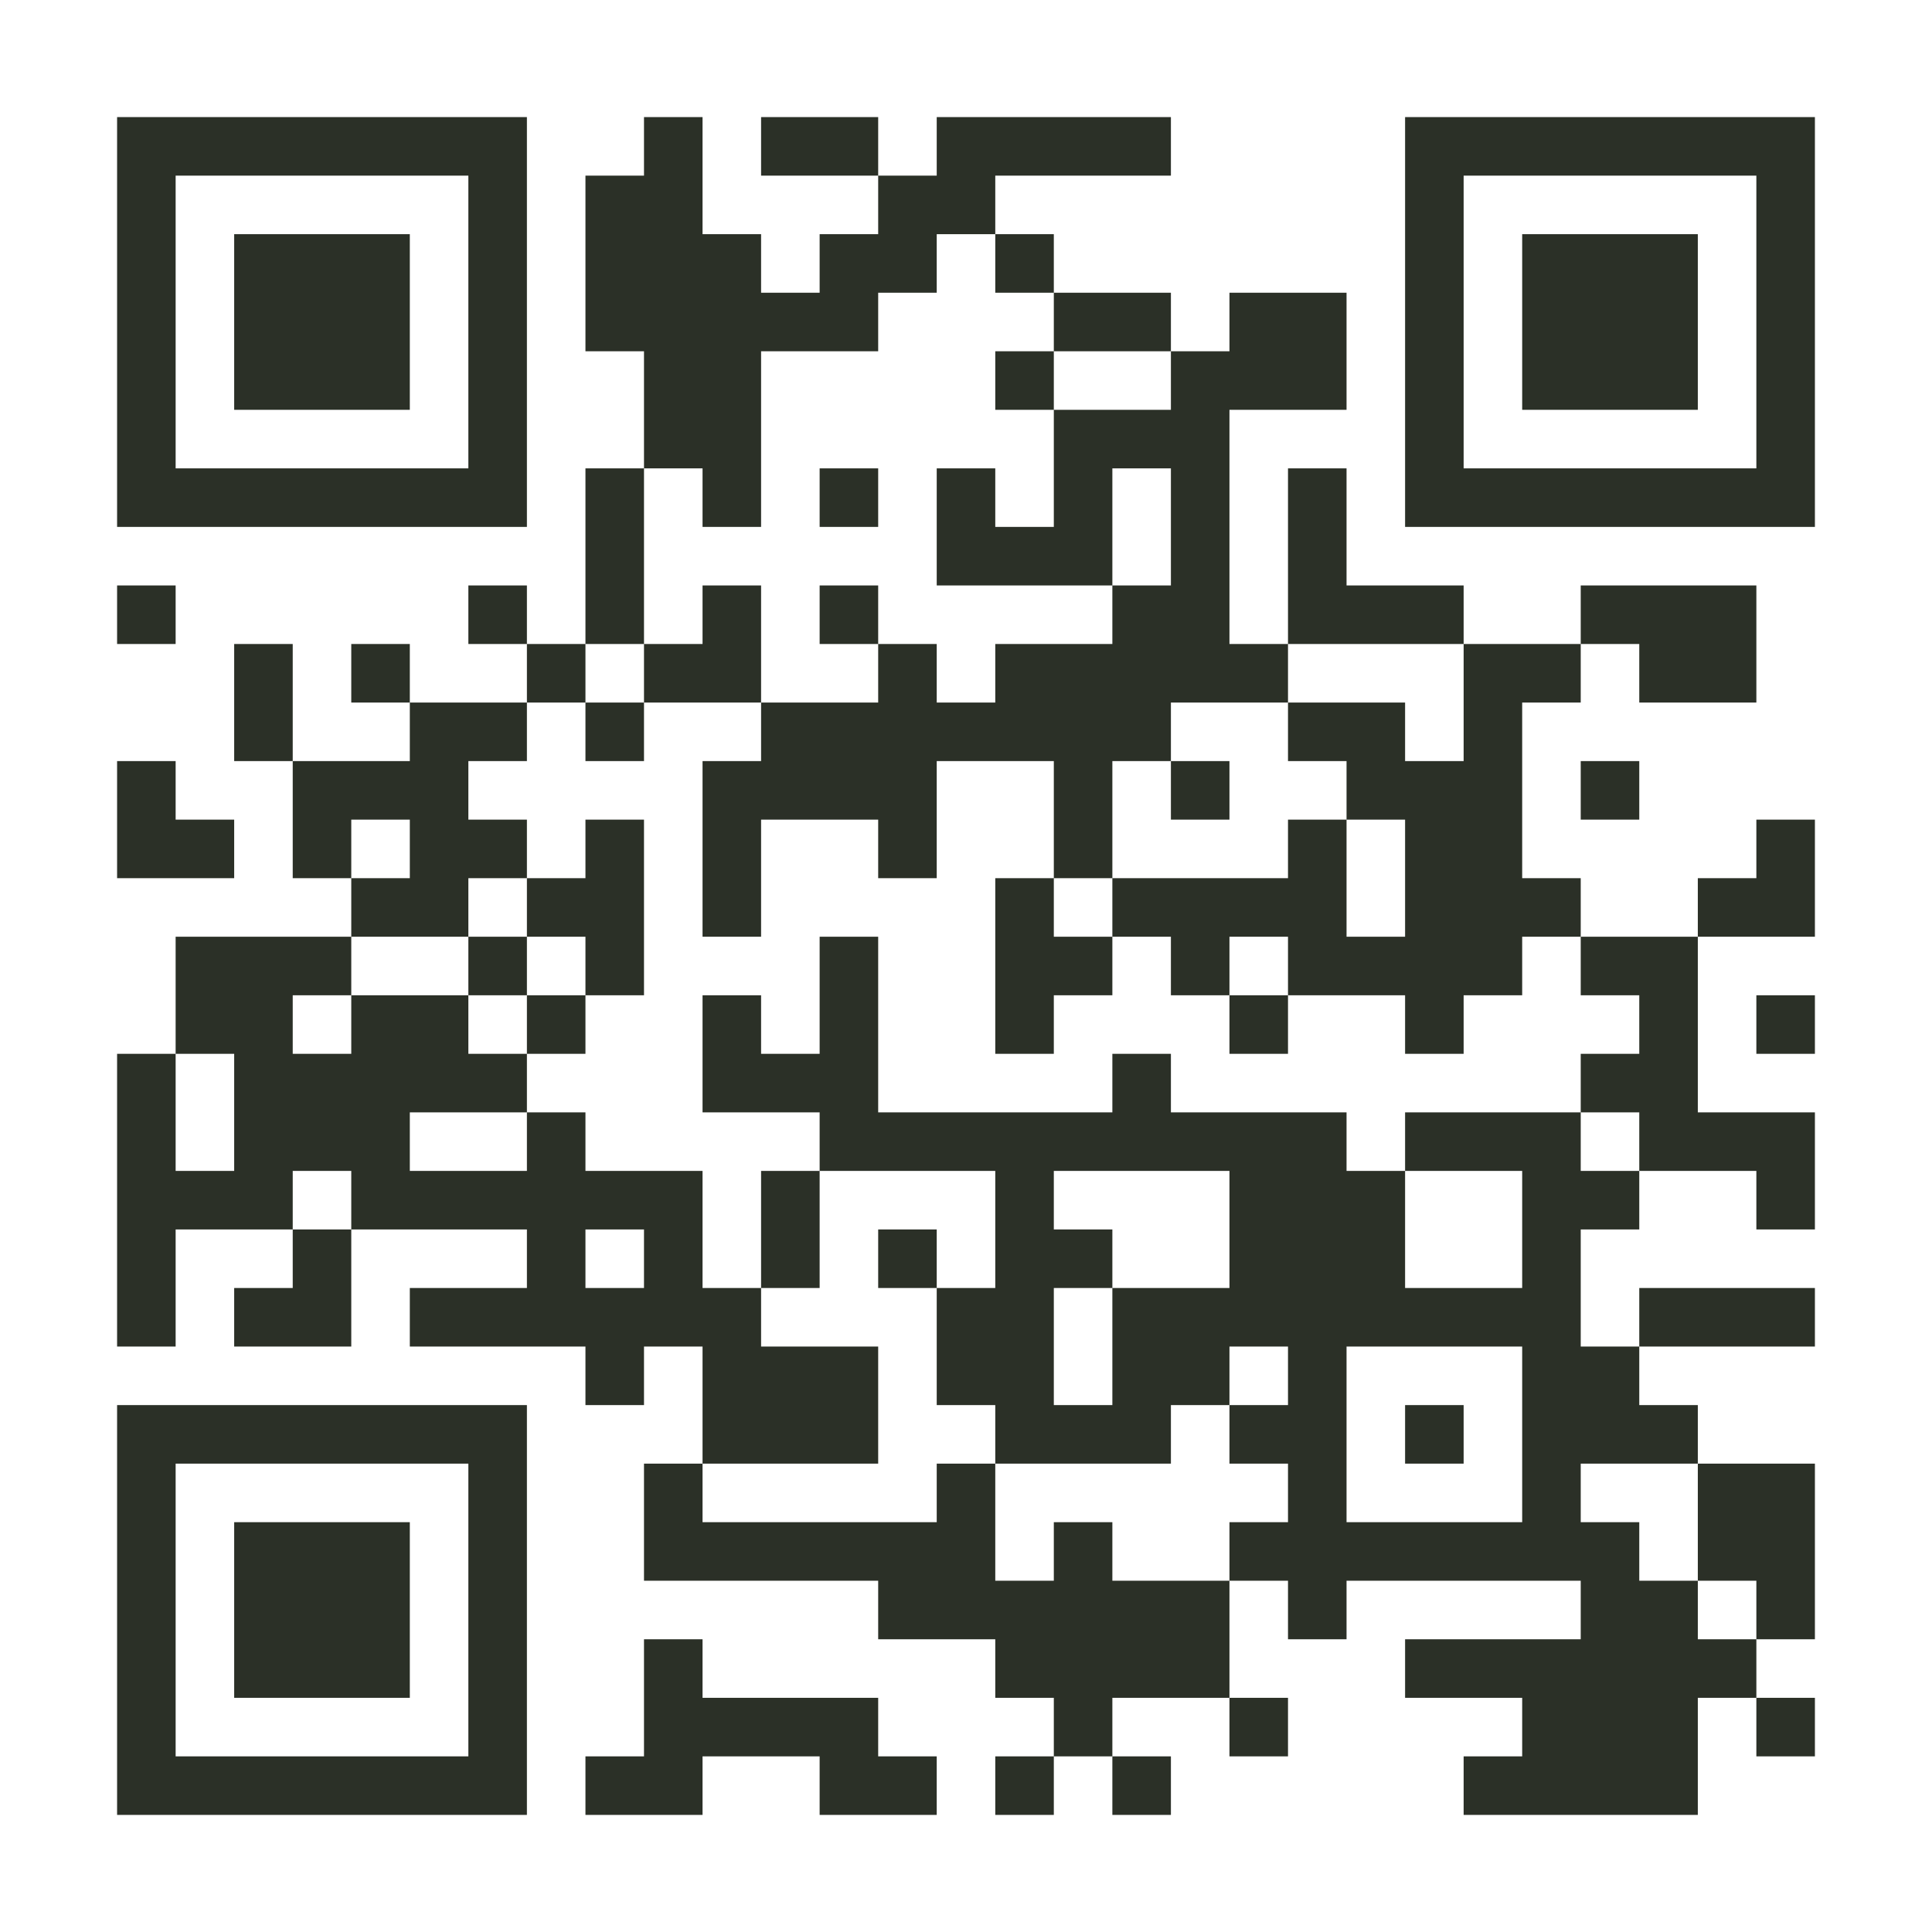
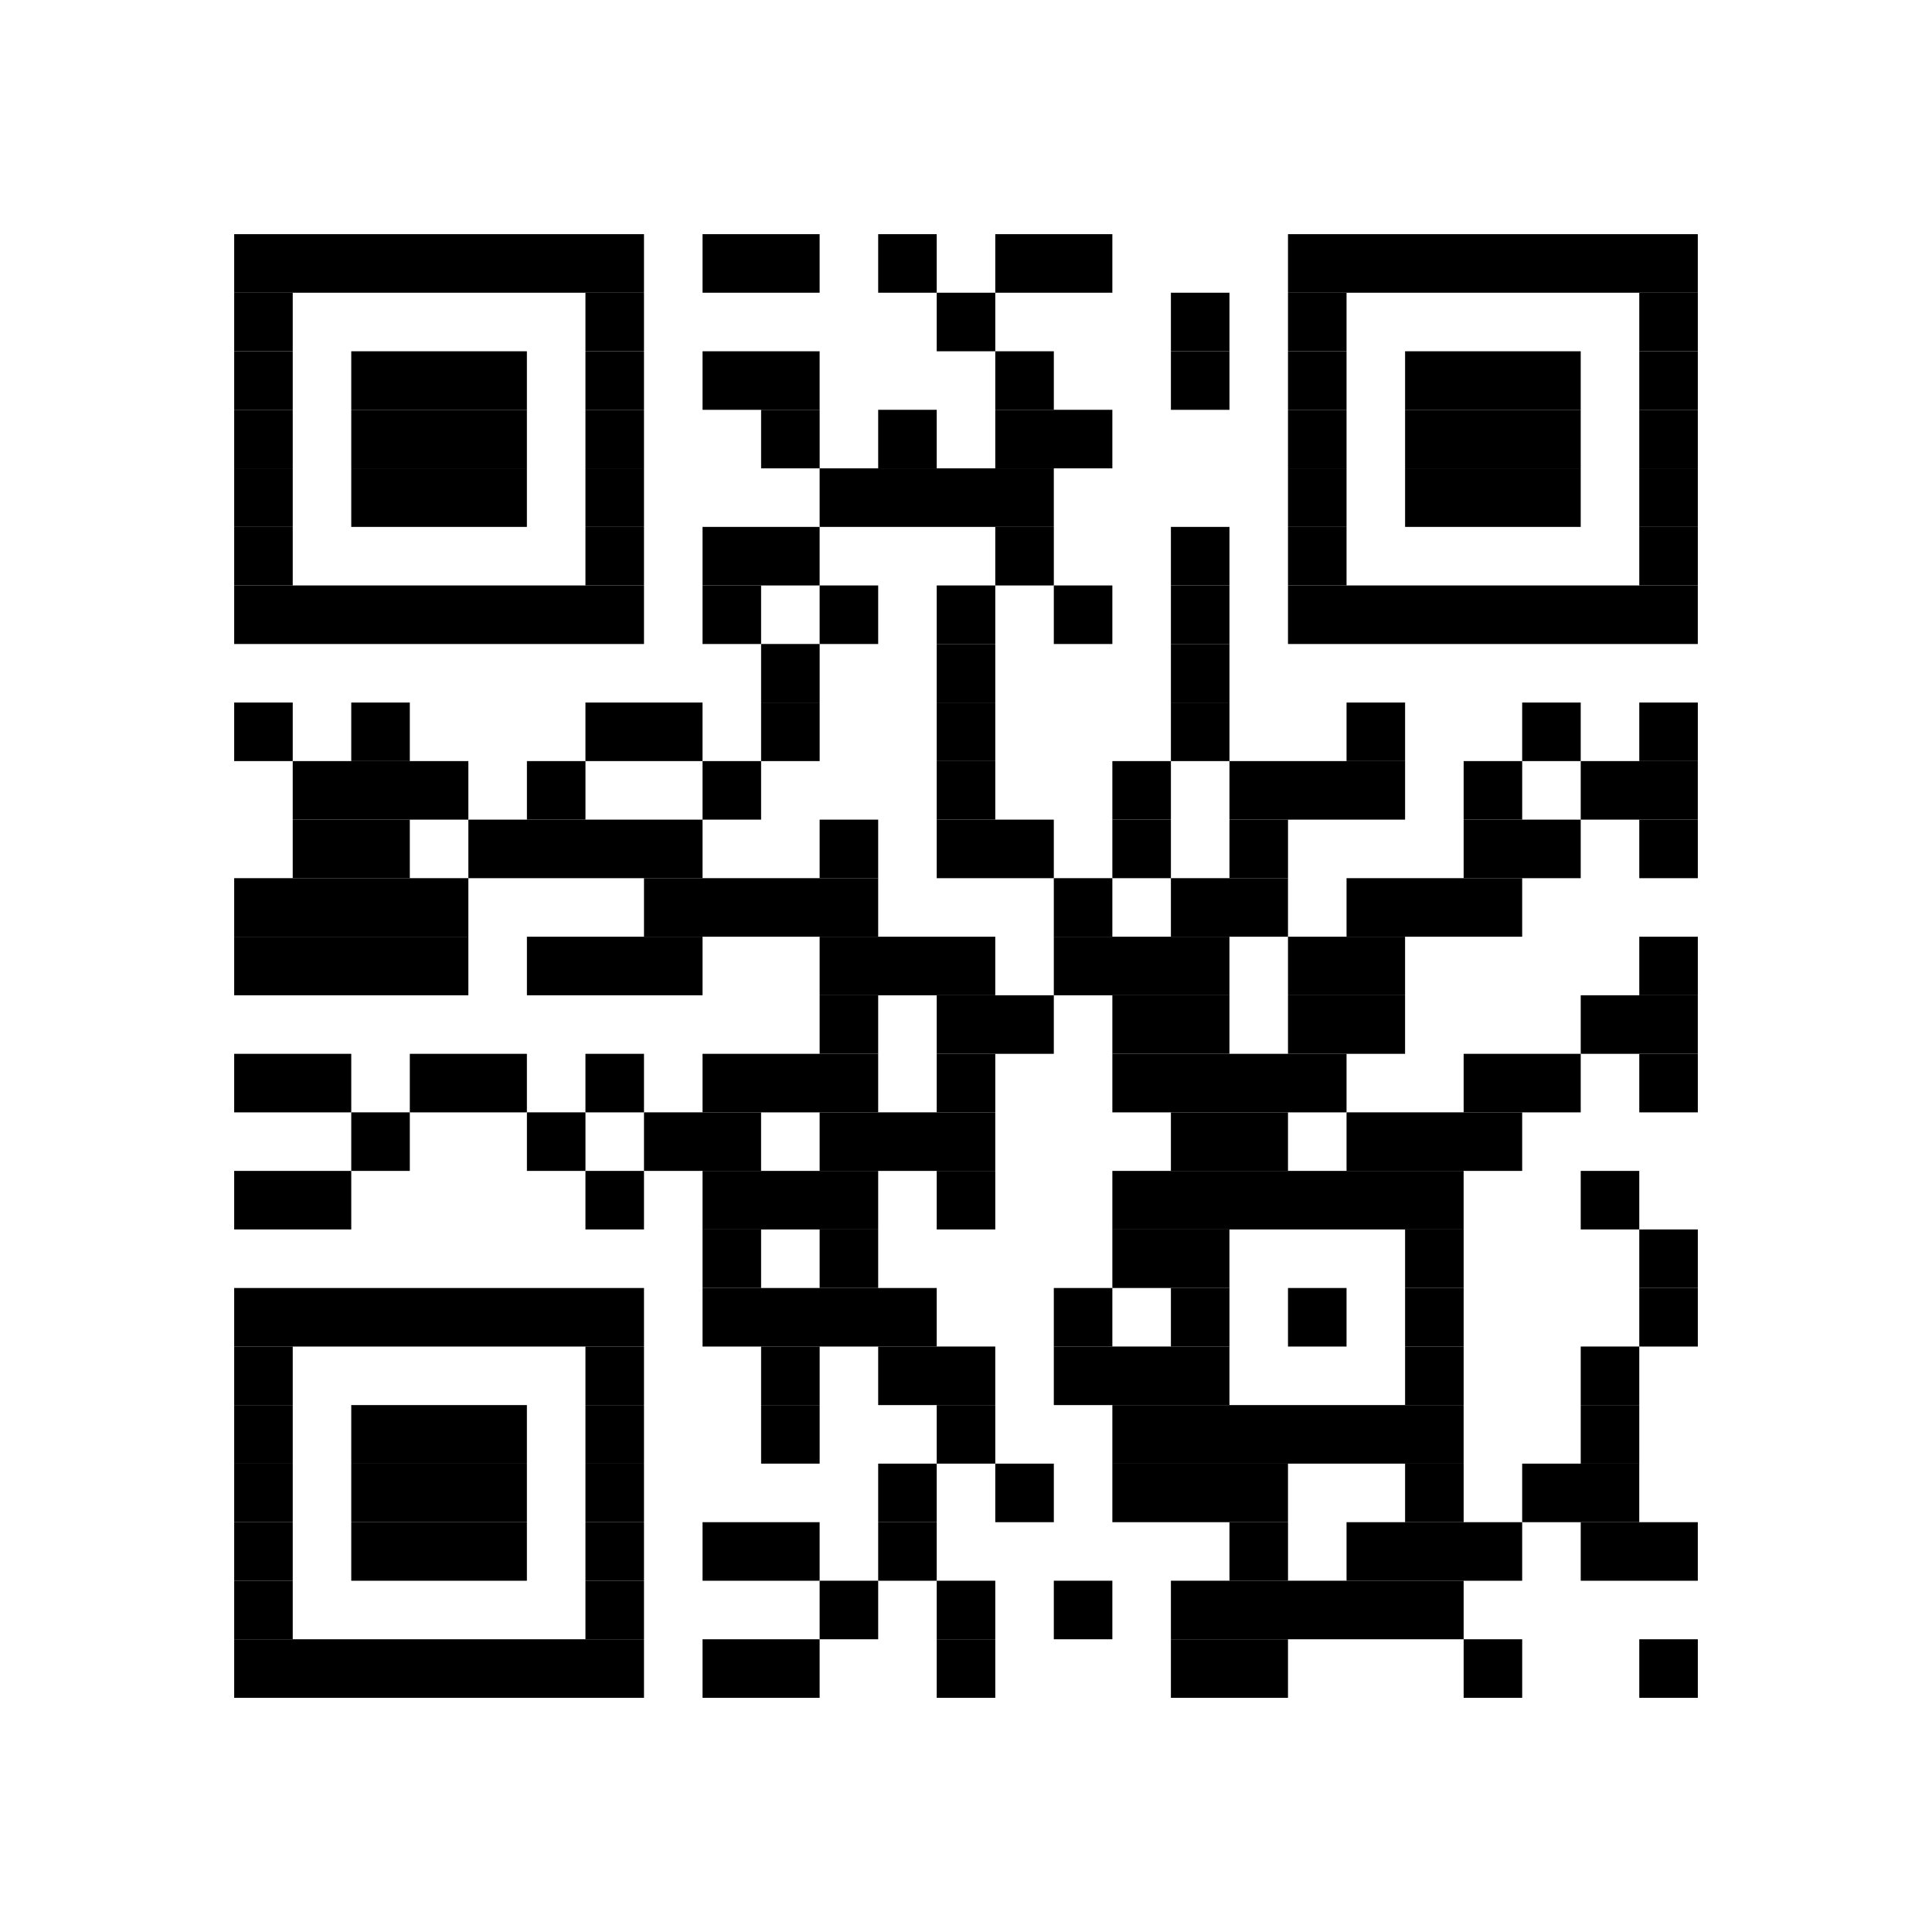
- <svg xmlns="http://www.w3.org/2000/svg" width="330" height="330" class="segno">
-   <path transform="scale(10)" class="qrline" stroke="#2b3027" d="M2 2.5h7m2 0h1m1 0h2m1 0h4m4 0h7m-29 1h1m5 0h1m1 0h2m3 0h2m7 0h1m5 0h1m-29 1h1m1 0h3m1 0h1m1 0h3m1 0h2m1 0h1m6 0h1m1 0h3m1 0h1m-29 1h1m1 0h3m1 0h1m1 0h5m3 0h2m1 0h2m1 0h1m1 0h3m1 0h1m-29 1h1m1 0h3m1 0h1m2 0h2m4 0h1m2 0h3m1 0h1m1 0h3m1 0h1m-29 1h1m5 0h1m2 0h2m5 0h3m3 0h1m5 0h1m-29 1h7m1 0h1m1 0h1m1 0h1m1 0h1m1 0h1m1 0h1m1 0h1m1 0h7m-21 1h1m5 0h3m1 0h1m1 0h1m-21 1h1m5 0h1m1 0h1m1 0h1m1 0h1m4 0h2m1 0h3m2 0h3m-26 1h1m1 0h1m2 0h1m1 0h2m2 0h1m1 0h5m3 0h2m1 0h2m-26 1h1m2 0h2m1 0h1m2 0h7m2 0h2m1 0h1m-24 1h1m2 0h3m4 0h4m2 0h1m1 0h1m2 0h3m1 0h1m-26 1h2m1 0h1m1 0h2m1 0h1m1 0h1m2 0h1m2 0h1m3 0h1m1 0h2m4 0h1m-25 1h2m1 0h2m1 0h1m4 0h1m1 0h4m1 0h3m2 0h2m-28 1h3m2 0h1m1 0h1m3 0h1m2 0h2m1 0h1m1 0h4m1 0h2m-26 1h2m1 0h2m1 0h1m2 0h1m1 0h1m2 0h1m3 0h1m2 0h1m3 0h1m1 0h1m-29 1h1m1 0h5m3 0h3m4 0h1m7 0h2m-27 1h1m1 0h3m2 0h1m4 0h9m1 0h3m1 0h3m-29 1h3m1 0h6m1 0h1m3 0h1m3 0h3m2 0h2m2 0h1m-29 1h1m2 0h1m3 0h1m1 0h1m1 0h1m1 0h1m1 0h2m2 0h3m2 0h1m-25 1h1m1 0h2m1 0h6m3 0h2m1 0h8m1 0h3m-21 1h1m1 0h3m1 0h2m1 0h2m1 0h1m3 0h2m-26 1h7m3 0h3m2 0h3m1 0h2m1 0h1m1 0h3m-27 1h1m5 0h1m2 0h1m4 0h1m5 0h1m3 0h1m2 0h2m-29 1h1m1 0h3m1 0h1m2 0h6m1 0h1m2 0h7m1 0h2m-29 1h1m1 0h3m1 0h1m6 0h6m1 0h1m4 0h2m1 0h1m-29 1h1m1 0h3m1 0h1m2 0h1m5 0h4m3 0h6m-28 1h1m5 0h1m2 0h4m3 0h1m2 0h1m4 0h3m1 0h1m-29 1h7m1 0h2m2 0h2m1 0h1m1 0h1m5 0h4" />
+ <svg xmlns="http://www.w3.org/2000/svg" width="200" height="200" preserveAspectRatio="xMinYMin meet" viewBox="0 0 200 200" version="1.0" fill-rule="evenodd">
+   <clipPath id="clip">
+     <rect x="0" y="0" width="200" height="200" />
+   </clipPath>
+   <g id="group" transform="scale(1,-1) translate(0,-200)" style="clip-path: url(#clip)">
+     <g transform=" matrix(2.204861,0,0,2.204861,0,0)">
+       <g transform="">
+         <rect x="0" y="0" width="90.709" height="90.709" style="stroke: none; stroke-linecap: butt; stroke-width: 0; fill: none; fill-rule: evenodd;" />
+         <rect x="10.995" y="76.965" width="19.241" height="2.749" style="stroke: none; stroke-linecap: butt; stroke-width: 0; fill: rgb(0%,0%,0%); fill-rule: evenodd;" />
+         <rect x="32.985" y="76.965" width="5.497" height="2.749" style="stroke: none; stroke-linecap: butt; stroke-width: 0; fill: rgb(0%,0%,0%); fill-rule: evenodd;" />
+         <rect x="41.231" y="76.965" width="2.749" height="2.749" style="stroke: none; stroke-linecap: butt; stroke-width: 0; fill: rgb(0%,0%,0%); fill-rule: evenodd;" />
+         <rect x="46.729" y="76.965" width="5.497" height="2.749" style="stroke: none; stroke-linecap: butt; stroke-width: 0; fill: rgb(0%,0%,0%); fill-rule: evenodd;" />
+         <rect x="60.472" y="76.965" width="19.241" height="2.749" style="stroke: none; stroke-linecap: butt; stroke-width: 0; fill: rgb(0%,0%,0%); fill-rule: evenodd;" />
+         <rect x="10.995" y="74.216" width="2.749" height="2.749" style="stroke: none; stroke-linecap: butt; stroke-width: 0; fill: rgb(0%,0%,0%); fill-rule: evenodd;" />
+         <rect x="27.487" y="74.216" width="2.749" height="2.749" style="stroke: none; stroke-linecap: butt; stroke-width: 0; fill: rgb(0%,0%,0%); fill-rule: evenodd;" />
+         <rect x="43.98" y="74.216" width="2.749" height="2.749" style="stroke: none; stroke-linecap: butt; stroke-width: 0; fill: rgb(0%,0%,0%); fill-rule: evenodd;" />
+         <rect x="54.975" y="74.216" width="2.749" height="2.749" style="stroke: none; stroke-linecap: butt; stroke-width: 0; fill: rgb(0%,0%,0%); fill-rule: evenodd;" />
+         <rect x="60.472" y="74.216" width="2.749" height="2.749" style="stroke: none; stroke-linecap: butt; stroke-width: 0; fill: rgb(0%,0%,0%); fill-rule: evenodd;" />
+         <rect x="76.965" y="74.216" width="2.749" height="2.749" style="stroke: none; stroke-linecap: butt; stroke-width: 0; fill: rgb(0%,0%,0%); fill-rule: evenodd;" />
+         <rect x="10.995" y="71.467" width="2.749" height="2.749" style="stroke: none; stroke-linecap: butt; stroke-width: 0; fill: rgb(0%,0%,0%); fill-rule: evenodd;" />
+         <rect x="16.492" y="71.467" width="8.246" height="2.749" style="stroke: none; stroke-linecap: butt; stroke-width: 0; fill: rgb(0%,0%,0%); fill-rule: evenodd;" />
+         <rect x="27.487" y="71.467" width="2.749" height="2.749" style="stroke: none; stroke-linecap: butt; stroke-width: 0; fill: rgb(0%,0%,0%); fill-rule: evenodd;" />
+         <rect x="32.985" y="71.467" width="5.497" height="2.749" style="stroke: none; stroke-linecap: butt; stroke-width: 0; fill: rgb(0%,0%,0%); fill-rule: evenodd;" />
+         <rect x="46.729" y="71.467" width="2.749" height="2.749" style="stroke: none; stroke-linecap: butt; stroke-width: 0; fill: rgb(0%,0%,0%); fill-rule: evenodd;" />
+         <rect x="54.975" y="71.467" width="2.749" height="2.749" style="stroke: none; stroke-linecap: butt; stroke-width: 0; fill: rgb(0%,0%,0%); fill-rule: evenodd;" />
+         <rect x="60.472" y="71.467" width="2.749" height="2.749" style="stroke: none; stroke-linecap: butt; stroke-width: 0; fill: rgb(0%,0%,0%); fill-rule: evenodd;" />
+         <rect x="65.97" y="71.467" width="8.246" height="2.749" style="stroke: none; stroke-linecap: butt; stroke-width: 0; fill: rgb(0%,0%,0%); fill-rule: evenodd;" />
+         <rect x="76.965" y="71.467" width="2.749" height="2.749" style="stroke: none; stroke-linecap: butt; stroke-width: 0; fill: rgb(0%,0%,0%); fill-rule: evenodd;" />
+         <rect x="10.995" y="68.719" width="2.749" height="2.749" style="stroke: none; stroke-linecap: butt; stroke-width: 0; fill: rgb(0%,0%,0%); fill-rule: evenodd;" />
+         <rect x="16.492" y="68.719" width="8.246" height="2.749" style="stroke: none; stroke-linecap: butt; stroke-width: 0; fill: rgb(0%,0%,0%); fill-rule: evenodd;" />
+         <rect x="27.487" y="68.719" width="2.749" height="2.749" style="stroke: none; stroke-linecap: butt; stroke-width: 0; fill: rgb(0%,0%,0%); fill-rule: evenodd;" />
+         <rect x="35.734" y="68.719" width="2.749" height="2.749" style="stroke: none; stroke-linecap: butt; stroke-width: 0; fill: rgb(0%,0%,0%); fill-rule: evenodd;" />
+         <rect x="41.231" y="68.719" width="2.749" height="2.749" style="stroke: none; stroke-linecap: butt; stroke-width: 0; fill: rgb(0%,0%,0%); fill-rule: evenodd;" />
+         <rect x="46.729" y="68.719" width="5.497" height="2.749" style="stroke: none; stroke-linecap: butt; stroke-width: 0; fill: rgb(0%,0%,0%); fill-rule: evenodd;" />
+         <rect x="60.472" y="68.719" width="2.749" height="2.749" style="stroke: none; stroke-linecap: butt; stroke-width: 0; fill: rgb(0%,0%,0%); fill-rule: evenodd;" />
+         <rect x="65.97" y="68.719" width="8.246" height="2.749" style="stroke: none; stroke-linecap: butt; stroke-width: 0; fill: rgb(0%,0%,0%); fill-rule: evenodd;" />
+         <rect x="76.965" y="68.719" width="2.749" height="2.749" style="stroke: none; stroke-linecap: butt; stroke-width: 0; fill: rgb(0%,0%,0%); fill-rule: evenodd;" />
+         <rect x="10.995" y="65.97" width="2.749" height="2.749" style="stroke: none; stroke-linecap: butt; stroke-width: 0; fill: rgb(0%,0%,0%); fill-rule: evenodd;" />
+         <rect x="16.492" y="65.97" width="8.246" height="2.749" style="stroke: none; stroke-linecap: butt; stroke-width: 0; fill: rgb(0%,0%,0%); fill-rule: evenodd;" />
+         <rect x="27.487" y="65.97" width="2.749" height="2.749" style="stroke: none; stroke-linecap: butt; stroke-width: 0; fill: rgb(0%,0%,0%); fill-rule: evenodd;" />
+         <rect x="38.482" y="65.97" width="10.995" height="2.749" style="stroke: none; stroke-linecap: butt; stroke-width: 0; fill: rgb(0%,0%,0%); fill-rule: evenodd;" />
+         <rect x="60.472" y="65.97" width="2.749" height="2.749" style="stroke: none; stroke-linecap: butt; stroke-width: 0; fill: rgb(0%,0%,0%); fill-rule: evenodd;" />
+         <rect x="65.97" y="65.97" width="8.246" height="2.749" style="stroke: none; stroke-linecap: butt; stroke-width: 0; fill: rgb(0%,0%,0%); fill-rule: evenodd;" />
+         <rect x="76.965" y="65.97" width="2.749" height="2.749" style="stroke: none; stroke-linecap: butt; stroke-width: 0; fill: rgb(0%,0%,0%); fill-rule: evenodd;" />
+         <rect x="10.995" y="63.221" width="2.749" height="2.749" style="stroke: none; stroke-linecap: butt; stroke-width: 0; fill: rgb(0%,0%,0%); fill-rule: evenodd;" />
+         <rect x="27.487" y="63.221" width="2.749" height="2.749" style="stroke: none; stroke-linecap: butt; stroke-width: 0; fill: rgb(0%,0%,0%); fill-rule: evenodd;" />
+         <rect x="32.985" y="63.221" width="5.497" height="2.749" style="stroke: none; stroke-linecap: butt; stroke-width: 0; fill: rgb(0%,0%,0%); fill-rule: evenodd;" />
+         <rect x="46.729" y="63.221" width="2.749" height="2.749" style="stroke: none; stroke-linecap: butt; stroke-width: 0; fill: rgb(0%,0%,0%); fill-rule: evenodd;" />
+         <rect x="54.975" y="63.221" width="2.749" height="2.749" style="stroke: none; stroke-linecap: butt; stroke-width: 0; fill: rgb(0%,0%,0%); fill-rule: evenodd;" />
+         <rect x="60.472" y="63.221" width="2.749" height="2.749" style="stroke: none; stroke-linecap: butt; stroke-width: 0; fill: rgb(0%,0%,0%); fill-rule: evenodd;" />
+         <rect x="76.965" y="63.221" width="2.749" height="2.749" style="stroke: none; stroke-linecap: butt; stroke-width: 0; fill: rgb(0%,0%,0%); fill-rule: evenodd;" />
+         <rect x="10.995" y="60.472" width="19.241" height="2.749" style="stroke: none; stroke-linecap: butt; stroke-width: 0; fill: rgb(0%,0%,0%); fill-rule: evenodd;" />
+         <rect x="32.985" y="60.472" width="2.749" height="2.749" style="stroke: none; stroke-linecap: butt; stroke-width: 0; fill: rgb(0%,0%,0%); fill-rule: evenodd;" />
+         <rect x="38.482" y="60.472" width="2.749" height="2.749" style="stroke: none; stroke-linecap: butt; stroke-width: 0; fill: rgb(0%,0%,0%); fill-rule: evenodd;" />
+         <rect x="43.98" y="60.472" width="2.749" height="2.749" style="stroke: none; stroke-linecap: butt; stroke-width: 0; fill: rgb(0%,0%,0%); fill-rule: evenodd;" />
+         <rect x="49.477" y="60.472" width="2.749" height="2.749" style="stroke: none; stroke-linecap: butt; stroke-width: 0; fill: rgb(0%,0%,0%); fill-rule: evenodd;" />
+         <rect x="54.975" y="60.472" width="2.749" height="2.749" style="stroke: none; stroke-linecap: butt; stroke-width: 0; fill: rgb(0%,0%,0%); fill-rule: evenodd;" />
+         <rect x="60.472" y="60.472" width="19.241" height="2.749" style="stroke: none; stroke-linecap: butt; stroke-width: 0; fill: rgb(0%,0%,0%); fill-rule: evenodd;" />
+         <rect x="35.734" y="57.724" width="2.749" height="2.749" style="stroke: none; stroke-linecap: butt; stroke-width: 0; fill: rgb(0%,0%,0%); fill-rule: evenodd;" />
+         <rect x="43.98" y="57.724" width="2.749" height="2.749" style="stroke: none; stroke-linecap: butt; stroke-width: 0; fill: rgb(0%,0%,0%); fill-rule: evenodd;" />
+         <rect x="54.975" y="57.724" width="2.749" height="2.749" style="stroke: none; stroke-linecap: butt; stroke-width: 0; fill: rgb(0%,0%,0%); fill-rule: evenodd;" />
+         <rect x="10.995" y="54.975" width="2.749" height="2.749" style="stroke: none; stroke-linecap: butt; stroke-width: 0; fill: rgb(0%,0%,0%); fill-rule: evenodd;" />
+         <rect x="16.492" y="54.975" width="2.749" height="2.749" style="stroke: none; stroke-linecap: butt; stroke-width: 0; fill: rgb(0%,0%,0%); fill-rule: evenodd;" />
+         <rect x="27.487" y="54.975" width="5.497" height="2.749" style="stroke: none; stroke-linecap: butt; stroke-width: 0; fill: rgb(0%,0%,0%); fill-rule: evenodd;" />
+         <rect x="35.734" y="54.975" width="2.749" height="2.749" style="stroke: none; stroke-linecap: butt; stroke-width: 0; fill: rgb(0%,0%,0%); fill-rule: evenodd;" />
+         <rect x="43.98" y="54.975" width="2.749" height="2.749" style="stroke: none; stroke-linecap: butt; stroke-width: 0; fill: rgb(0%,0%,0%); fill-rule: evenodd;" />
+         <rect x="54.975" y="54.975" width="2.749" height="2.749" style="stroke: none; stroke-linecap: butt; stroke-width: 0; fill: rgb(0%,0%,0%); fill-rule: evenodd;" />
+         <rect x="63.221" y="54.975" width="2.749" height="2.749" style="stroke: none; stroke-linecap: butt; stroke-width: 0; fill: rgb(0%,0%,0%); fill-rule: evenodd;" />
+         <rect x="71.467" y="54.975" width="2.749" height="2.749" style="stroke: none; stroke-linecap: butt; stroke-width: 0; fill: rgb(0%,0%,0%); fill-rule: evenodd;" />
+         <rect x="76.965" y="54.975" width="2.749" height="2.749" style="stroke: none; stroke-linecap: butt; stroke-width: 0; fill: rgb(0%,0%,0%); fill-rule: evenodd;" />
+         <rect x="13.744" y="52.226" width="8.246" height="2.749" style="stroke: none; stroke-linecap: butt; stroke-width: 0; fill: rgb(0%,0%,0%); fill-rule: evenodd;" />
+         <rect x="24.739" y="52.226" width="2.749" height="2.749" style="stroke: none; stroke-linecap: butt; stroke-width: 0; fill: rgb(0%,0%,0%); fill-rule: evenodd;" />
+         <rect x="32.985" y="52.226" width="2.749" height="2.749" style="stroke: none; stroke-linecap: butt; stroke-width: 0; fill: rgb(0%,0%,0%); fill-rule: evenodd;" />
+         <rect x="43.98" y="52.226" width="2.749" height="2.749" style="stroke: none; stroke-linecap: butt; stroke-width: 0; fill: rgb(0%,0%,0%); fill-rule: evenodd;" />
+         <rect x="52.226" y="52.226" width="2.749" height="2.749" style="stroke: none; stroke-linecap: butt; stroke-width: 0; fill: rgb(0%,0%,0%); fill-rule: evenodd;" />
+         <rect x="57.724" y="52.226" width="8.246" height="2.749" style="stroke: none; stroke-linecap: butt; stroke-width: 0; fill: rgb(0%,0%,0%); fill-rule: evenodd;" />
+         <rect x="68.719" y="52.226" width="2.749" height="2.749" style="stroke: none; stroke-linecap: butt; stroke-width: 0; fill: rgb(0%,0%,0%); fill-rule: evenodd;" />
+         <rect x="74.216" y="52.226" width="5.497" height="2.749" style="stroke: none; stroke-linecap: butt; stroke-width: 0; fill: rgb(0%,0%,0%); fill-rule: evenodd;" />
+         <rect x="13.744" y="49.477" width="5.497" height="2.749" style="stroke: none; stroke-linecap: butt; stroke-width: 0; fill: rgb(0%,0%,0%); fill-rule: evenodd;" />
+         <rect x="21.99" y="49.477" width="10.995" height="2.749" style="stroke: none; stroke-linecap: butt; stroke-width: 0; fill: rgb(0%,0%,0%); fill-rule: evenodd;" />
+         <rect x="38.482" y="49.477" width="2.749" height="2.749" style="stroke: none; stroke-linecap: butt; stroke-width: 0; fill: rgb(0%,0%,0%); fill-rule: evenodd;" />
+         <rect x="43.98" y="49.477" width="5.497" height="2.749" style="stroke: none; stroke-linecap: butt; stroke-width: 0; fill: rgb(0%,0%,0%); fill-rule: evenodd;" />
+         <rect x="52.226" y="49.477" width="2.749" height="2.749" style="stroke: none; stroke-linecap: butt; stroke-width: 0; fill: rgb(0%,0%,0%); fill-rule: evenodd;" />
+         <rect x="57.724" y="49.477" width="2.749" height="2.749" style="stroke: none; stroke-linecap: butt; stroke-width: 0; fill: rgb(0%,0%,0%); fill-rule: evenodd;" />
+         <rect x="68.719" y="49.477" width="5.497" height="2.749" style="stroke: none; stroke-linecap: butt; stroke-width: 0; fill: rgb(0%,0%,0%); fill-rule: evenodd;" />
+         <rect x="76.965" y="49.477" width="2.749" height="2.749" style="stroke: none; stroke-linecap: butt; stroke-width: 0; fill: rgb(0%,0%,0%); fill-rule: evenodd;" />
+         <rect x="10.995" y="46.729" width="10.995" height="2.749" style="stroke: none; stroke-linecap: butt; stroke-width: 0; fill: rgb(0%,0%,0%); fill-rule: evenodd;" />
+         <rect x="30.236" y="46.729" width="10.995" height="2.749" style="stroke: none; stroke-linecap: butt; stroke-width: 0; fill: rgb(0%,0%,0%); fill-rule: evenodd;" />
+         <rect x="49.477" y="46.729" width="2.749" height="2.749" style="stroke: none; stroke-linecap: butt; stroke-width: 0; fill: rgb(0%,0%,0%); fill-rule: evenodd;" />
+         <rect x="54.975" y="46.729" width="5.497" height="2.749" style="stroke: none; stroke-linecap: butt; stroke-width: 0; fill: rgb(0%,0%,0%); fill-rule: evenodd;" />
+         <rect x="63.221" y="46.729" width="8.246" height="2.749" style="stroke: none; stroke-linecap: butt; stroke-width: 0; fill: rgb(0%,0%,0%); fill-rule: evenodd;" />
+         <rect x="10.995" y="43.98" width="10.995" height="2.749" style="stroke: none; stroke-linecap: butt; stroke-width: 0; fill: rgb(0%,0%,0%); fill-rule: evenodd;" />
+         <rect x="24.739" y="43.98" width="8.246" height="2.749" style="stroke: none; stroke-linecap: butt; stroke-width: 0; fill: rgb(0%,0%,0%); fill-rule: evenodd;" />
+         <rect x="38.482" y="43.98" width="8.246" height="2.749" style="stroke: none; stroke-linecap: butt; stroke-width: 0; fill: rgb(0%,0%,0%); fill-rule: evenodd;" />
+         <rect x="49.477" y="43.98" width="8.246" height="2.749" style="stroke: none; stroke-linecap: butt; stroke-width: 0; fill: rgb(0%,0%,0%); fill-rule: evenodd;" />
+         <rect x="60.472" y="43.98" width="5.497" height="2.749" style="stroke: none; stroke-linecap: butt; stroke-width: 0; fill: rgb(0%,0%,0%); fill-rule: evenodd;" />
+         <rect x="76.965" y="43.98" width="2.749" height="2.749" style="stroke: none; stroke-linecap: butt; stroke-width: 0; fill: rgb(0%,0%,0%); fill-rule: evenodd;" />
+         <rect x="38.482" y="41.231" width="2.749" height="2.749" style="stroke: none; stroke-linecap: butt; stroke-width: 0; fill: rgb(0%,0%,0%); fill-rule: evenodd;" />
+         <rect x="43.98" y="41.231" width="5.497" height="2.749" style="stroke: none; stroke-linecap: butt; stroke-width: 0; fill: rgb(0%,0%,0%); fill-rule: evenodd;" />
+         <rect x="52.226" y="41.231" width="5.497" height="2.749" style="stroke: none; stroke-linecap: butt; stroke-width: 0; fill: rgb(0%,0%,0%); fill-rule: evenodd;" />
+         <rect x="60.472" y="41.231" width="5.497" height="2.749" style="stroke: none; stroke-linecap: butt; stroke-width: 0; fill: rgb(0%,0%,0%); fill-rule: evenodd;" />
+         <rect x="74.216" y="41.231" width="5.497" height="2.749" style="stroke: none; stroke-linecap: butt; stroke-width: 0; fill: rgb(0%,0%,0%); fill-rule: evenodd;" />
+         <rect x="10.995" y="38.482" width="5.497" height="2.749" style="stroke: none; stroke-linecap: butt; stroke-width: 0; fill: rgb(0%,0%,0%); fill-rule: evenodd;" />
+         <rect x="19.241" y="38.482" width="5.497" height="2.749" style="stroke: none; stroke-linecap: butt; stroke-width: 0; fill: rgb(0%,0%,0%); fill-rule: evenodd;" />
+         <rect x="27.487" y="38.482" width="2.749" height="2.749" style="stroke: none; stroke-linecap: butt; stroke-width: 0; fill: rgb(0%,0%,0%); fill-rule: evenodd;" />
+         <rect x="32.985" y="38.482" width="8.246" height="2.749" style="stroke: none; stroke-linecap: butt; stroke-width: 0; fill: rgb(0%,0%,0%); fill-rule: evenodd;" />
+         <rect x="43.98" y="38.482" width="2.749" height="2.749" style="stroke: none; stroke-linecap: butt; stroke-width: 0; fill: rgb(0%,0%,0%); fill-rule: evenodd;" />
+         <rect x="52.226" y="38.482" width="10.995" height="2.749" style="stroke: none; stroke-linecap: butt; stroke-width: 0; fill: rgb(0%,0%,0%); fill-rule: evenodd;" />
+         <rect x="68.719" y="38.482" width="5.497" height="2.749" style="stroke: none; stroke-linecap: butt; stroke-width: 0; fill: rgb(0%,0%,0%); fill-rule: evenodd;" />
+         <rect x="76.965" y="38.482" width="2.749" height="2.749" style="stroke: none; stroke-linecap: butt; stroke-width: 0; fill: rgb(0%,0%,0%); fill-rule: evenodd;" />
+         <rect x="16.492" y="35.734" width="2.749" height="2.749" style="stroke: none; stroke-linecap: butt; stroke-width: 0; fill: rgb(0%,0%,0%); fill-rule: evenodd;" />
+         <rect x="24.739" y="35.734" width="2.749" height="2.749" style="stroke: none; stroke-linecap: butt; stroke-width: 0; fill: rgb(0%,0%,0%); fill-rule: evenodd;" />
+         <rect x="30.236" y="35.734" width="5.497" height="2.749" style="stroke: none; stroke-linecap: butt; stroke-width: 0; fill: rgb(0%,0%,0%); fill-rule: evenodd;" />
+         <rect x="38.482" y="35.734" width="8.246" height="2.749" style="stroke: none; stroke-linecap: butt; stroke-width: 0; fill: rgb(0%,0%,0%); fill-rule: evenodd;" />
+         <rect x="54.975" y="35.734" width="5.497" height="2.749" style="stroke: none; stroke-linecap: butt; stroke-width: 0; fill: rgb(0%,0%,0%); fill-rule: evenodd;" />
+         <rect x="63.221" y="35.734" width="8.246" height="2.749" style="stroke: none; stroke-linecap: butt; stroke-width: 0; fill: rgb(0%,0%,0%); fill-rule: evenodd;" />
+         <rect x="10.995" y="32.985" width="5.497" height="2.749" style="stroke: none; stroke-linecap: butt; stroke-width: 0; fill: rgb(0%,0%,0%); fill-rule: evenodd;" />
+         <rect x="27.487" y="32.985" width="2.749" height="2.749" style="stroke: none; stroke-linecap: butt; stroke-width: 0; fill: rgb(0%,0%,0%); fill-rule: evenodd;" />
+         <rect x="32.985" y="32.985" width="8.246" height="2.749" style="stroke: none; stroke-linecap: butt; stroke-width: 0; fill: rgb(0%,0%,0%); fill-rule: evenodd;" />
+         <rect x="43.98" y="32.985" width="2.749" height="2.749" style="stroke: none; stroke-linecap: butt; stroke-width: 0; fill: rgb(0%,0%,0%); fill-rule: evenodd;" />
+         <rect x="52.226" y="32.985" width="16.492" height="2.749" style="stroke: none; stroke-linecap: butt; stroke-width: 0; fill: rgb(0%,0%,0%); fill-rule: evenodd;" />
+         <rect x="74.216" y="32.985" width="2.749" height="2.749" style="stroke: none; stroke-linecap: butt; stroke-width: 0; fill: rgb(0%,0%,0%); fill-rule: evenodd;" />
+         <rect x="32.985" y="30.236" width="2.749" height="2.749" style="stroke: none; stroke-linecap: butt; stroke-width: 0; fill: rgb(0%,0%,0%); fill-rule: evenodd;" />
+         <rect x="38.482" y="30.236" width="2.749" height="2.749" style="stroke: none; stroke-linecap: butt; stroke-width: 0; fill: rgb(0%,0%,0%); fill-rule: evenodd;" />
+         <rect x="52.226" y="30.236" width="5.497" height="2.749" style="stroke: none; stroke-linecap: butt; stroke-width: 0; fill: rgb(0%,0%,0%); fill-rule: evenodd;" />
+         <rect x="65.97" y="30.236" width="2.749" height="2.749" style="stroke: none; stroke-linecap: butt; stroke-width: 0; fill: rgb(0%,0%,0%); fill-rule: evenodd;" />
+         <rect x="76.965" y="30.236" width="2.749" height="2.749" style="stroke: none; stroke-linecap: butt; stroke-width: 0; fill: rgb(0%,0%,0%); fill-rule: evenodd;" />
+         <rect x="10.995" y="27.487" width="19.241" height="2.749" style="stroke: none; stroke-linecap: butt; stroke-width: 0; fill: rgb(0%,0%,0%); fill-rule: evenodd;" />
+         <rect x="32.985" y="27.487" width="10.995" height="2.749" style="stroke: none; stroke-linecap: butt; stroke-width: 0; fill: rgb(0%,0%,0%); fill-rule: evenodd;" />
+         <rect x="49.477" y="27.487" width="2.749" height="2.749" style="stroke: none; stroke-linecap: butt; stroke-width: 0; fill: rgb(0%,0%,0%); fill-rule: evenodd;" />
+         <rect x="54.975" y="27.487" width="2.749" height="2.749" style="stroke: none; stroke-linecap: butt; stroke-width: 0; fill: rgb(0%,0%,0%); fill-rule: evenodd;" />
+         <rect x="60.472" y="27.487" width="2.749" height="2.749" style="stroke: none; stroke-linecap: butt; stroke-width: 0; fill: rgb(0%,0%,0%); fill-rule: evenodd;" />
+         <rect x="65.97" y="27.487" width="2.749" height="2.749" style="stroke: none; stroke-linecap: butt; stroke-width: 0; fill: rgb(0%,0%,0%); fill-rule: evenodd;" />
+         <rect x="76.965" y="27.487" width="2.749" height="2.749" style="stroke: none; stroke-linecap: butt; stroke-width: 0; fill: rgb(0%,0%,0%); fill-rule: evenodd;" />
+         <rect x="10.995" y="24.739" width="2.749" height="2.749" style="stroke: none; stroke-linecap: butt; stroke-width: 0; fill: rgb(0%,0%,0%); fill-rule: evenodd;" />
+         <rect x="27.487" y="24.739" width="2.749" height="2.749" style="stroke: none; stroke-linecap: butt; stroke-width: 0; fill: rgb(0%,0%,0%); fill-rule: evenodd;" />
+         <rect x="35.734" y="24.739" width="2.749" height="2.749" style="stroke: none; stroke-linecap: butt; stroke-width: 0; fill: rgb(0%,0%,0%); fill-rule: evenodd;" />
+         <rect x="41.231" y="24.739" width="5.497" height="2.749" style="stroke: none; stroke-linecap: butt; stroke-width: 0; fill: rgb(0%,0%,0%); fill-rule: evenodd;" />
+         <rect x="49.477" y="24.739" width="8.246" height="2.749" style="stroke: none; stroke-linecap: butt; stroke-width: 0; fill: rgb(0%,0%,0%); fill-rule: evenodd;" />
+         <rect x="65.97" y="24.739" width="2.749" height="2.749" style="stroke: none; stroke-linecap: butt; stroke-width: 0; fill: rgb(0%,0%,0%); fill-rule: evenodd;" />
+         <rect x="74.216" y="24.739" width="2.749" height="2.749" style="stroke: none; stroke-linecap: butt; stroke-width: 0; fill: rgb(0%,0%,0%); fill-rule: evenodd;" />
+         <rect x="10.995" y="21.99" width="2.749" height="2.749" style="stroke: none; stroke-linecap: butt; stroke-width: 0; fill: rgb(0%,0%,0%); fill-rule: evenodd;" />
+         <rect x="16.492" y="21.99" width="8.246" height="2.749" style="stroke: none; stroke-linecap: butt; stroke-width: 0; fill: rgb(0%,0%,0%); fill-rule: evenodd;" />
+         <rect x="27.487" y="21.99" width="2.749" height="2.749" style="stroke: none; stroke-linecap: butt; stroke-width: 0; fill: rgb(0%,0%,0%); fill-rule: evenodd;" />
+         <rect x="35.734" y="21.99" width="2.749" height="2.749" style="stroke: none; stroke-linecap: butt; stroke-width: 0; fill: rgb(0%,0%,0%); fill-rule: evenodd;" />
+         <rect x="43.98" y="21.99" width="2.749" height="2.749" style="stroke: none; stroke-linecap: butt; stroke-width: 0; fill: rgb(0%,0%,0%); fill-rule: evenodd;" />
+         <rect x="52.226" y="21.99" width="16.492" height="2.749" style="stroke: none; stroke-linecap: butt; stroke-width: 0; fill: rgb(0%,0%,0%); fill-rule: evenodd;" />
+         <rect x="74.216" y="21.99" width="2.749" height="2.749" style="stroke: none; stroke-linecap: butt; stroke-width: 0; fill: rgb(0%,0%,0%); fill-rule: evenodd;" />
+         <rect x="10.995" y="19.241" width="2.749" height="2.749" style="stroke: none; stroke-linecap: butt; stroke-width: 0; fill: rgb(0%,0%,0%); fill-rule: evenodd;" />
+         <rect x="16.492" y="19.241" width="8.246" height="2.749" style="stroke: none; stroke-linecap: butt; stroke-width: 0; fill: rgb(0%,0%,0%); fill-rule: evenodd;" />
+         <rect x="27.487" y="19.241" width="2.749" height="2.749" style="stroke: none; stroke-linecap: butt; stroke-width: 0; fill: rgb(0%,0%,0%); fill-rule: evenodd;" />
+         <rect x="41.231" y="19.241" width="2.749" height="2.749" style="stroke: none; stroke-linecap: butt; stroke-width: 0; fill: rgb(0%,0%,0%); fill-rule: evenodd;" />
+         <rect x="46.729" y="19.241" width="2.749" height="2.749" style="stroke: none; stroke-linecap: butt; stroke-width: 0; fill: rgb(0%,0%,0%); fill-rule: evenodd;" />
+         <rect x="52.226" y="19.241" width="8.246" height="2.749" style="stroke: none; stroke-linecap: butt; stroke-width: 0; fill: rgb(0%,0%,0%); fill-rule: evenodd;" />
+         <rect x="65.97" y="19.241" width="2.749" height="2.749" style="stroke: none; stroke-linecap: butt; stroke-width: 0; fill: rgb(0%,0%,0%); fill-rule: evenodd;" />
+         <rect x="71.467" y="19.241" width="5.497" height="2.749" style="stroke: none; stroke-linecap: butt; stroke-width: 0; fill: rgb(0%,0%,0%); fill-rule: evenodd;" />
+         <rect x="10.995" y="16.492" width="2.749" height="2.749" style="stroke: none; stroke-linecap: butt; stroke-width: 0; fill: rgb(0%,0%,0%); fill-rule: evenodd;" />
+         <rect x="16.492" y="16.492" width="8.246" height="2.749" style="stroke: none; stroke-linecap: butt; stroke-width: 0; fill: rgb(0%,0%,0%); fill-rule: evenodd;" />
+         <rect x="27.487" y="16.492" width="2.749" height="2.749" style="stroke: none; stroke-linecap: butt; stroke-width: 0; fill: rgb(0%,0%,0%); fill-rule: evenodd;" />
+         <rect x="32.985" y="16.492" width="5.497" height="2.749" style="stroke: none; stroke-linecap: butt; stroke-width: 0; fill: rgb(0%,0%,0%); fill-rule: evenodd;" />
+         <rect x="41.231" y="16.492" width="2.749" height="2.749" style="stroke: none; stroke-linecap: butt; stroke-width: 0; fill: rgb(0%,0%,0%); fill-rule: evenodd;" />
+         <rect x="57.724" y="16.492" width="2.749" height="2.749" style="stroke: none; stroke-linecap: butt; stroke-width: 0; fill: rgb(0%,0%,0%); fill-rule: evenodd;" />
+         <rect x="63.221" y="16.492" width="8.246" height="2.749" style="stroke: none; stroke-linecap: butt; stroke-width: 0; fill: rgb(0%,0%,0%); fill-rule: evenodd;" />
+         <rect x="74.216" y="16.492" width="5.497" height="2.749" style="stroke: none; stroke-linecap: butt; stroke-width: 0; fill: rgb(0%,0%,0%); fill-rule: evenodd;" />
+         <rect x="10.995" y="13.744" width="2.749" height="2.749" style="stroke: none; stroke-linecap: butt; stroke-width: 0; fill: rgb(0%,0%,0%); fill-rule: evenodd;" />
+         <rect x="27.487" y="13.744" width="2.749" height="2.749" style="stroke: none; stroke-linecap: butt; stroke-width: 0; fill: rgb(0%,0%,0%); fill-rule: evenodd;" />
+         <rect x="38.482" y="13.744" width="2.749" height="2.749" style="stroke: none; stroke-linecap: butt; stroke-width: 0; fill: rgb(0%,0%,0%); fill-rule: evenodd;" />
+         <rect x="43.98" y="13.744" width="2.749" height="2.749" style="stroke: none; stroke-linecap: butt; stroke-width: 0; fill: rgb(0%,0%,0%); fill-rule: evenodd;" />
+         <rect x="49.477" y="13.744" width="2.749" height="2.749" style="stroke: none; stroke-linecap: butt; stroke-width: 0; fill: rgb(0%,0%,0%); fill-rule: evenodd;" />
+         <rect x="54.975" y="13.744" width="13.744" height="2.749" style="stroke: none; stroke-linecap: butt; stroke-width: 0; fill: rgb(0%,0%,0%); fill-rule: evenodd;" />
+         <rect x="10.995" y="10.995" width="19.241" height="2.749" style="stroke: none; stroke-linecap: butt; stroke-width: 0; fill: rgb(0%,0%,0%); fill-rule: evenodd;" />
+         <rect x="32.985" y="10.995" width="5.497" height="2.749" style="stroke: none; stroke-linecap: butt; stroke-width: 0; fill: rgb(0%,0%,0%); fill-rule: evenodd;" />
+         <rect x="43.98" y="10.995" width="2.749" height="2.749" style="stroke: none; stroke-linecap: butt; stroke-width: 0; fill: rgb(0%,0%,0%); fill-rule: evenodd;" />
+         <rect x="54.975" y="10.995" width="5.497" height="2.749" style="stroke: none; stroke-linecap: butt; stroke-width: 0; fill: rgb(0%,0%,0%); fill-rule: evenodd;" />
+         <rect x="68.719" y="10.995" width="2.749" height="2.749" style="stroke: none; stroke-linecap: butt; stroke-width: 0; fill: rgb(0%,0%,0%); fill-rule: evenodd;" />
+         <rect x="76.965" y="10.995" width="2.749" height="2.749" style="stroke: none; stroke-linecap: butt; stroke-width: 0; fill: rgb(0%,0%,0%); fill-rule: evenodd;" />
+       </g>
+     </g>
+   </g>
</svg>
